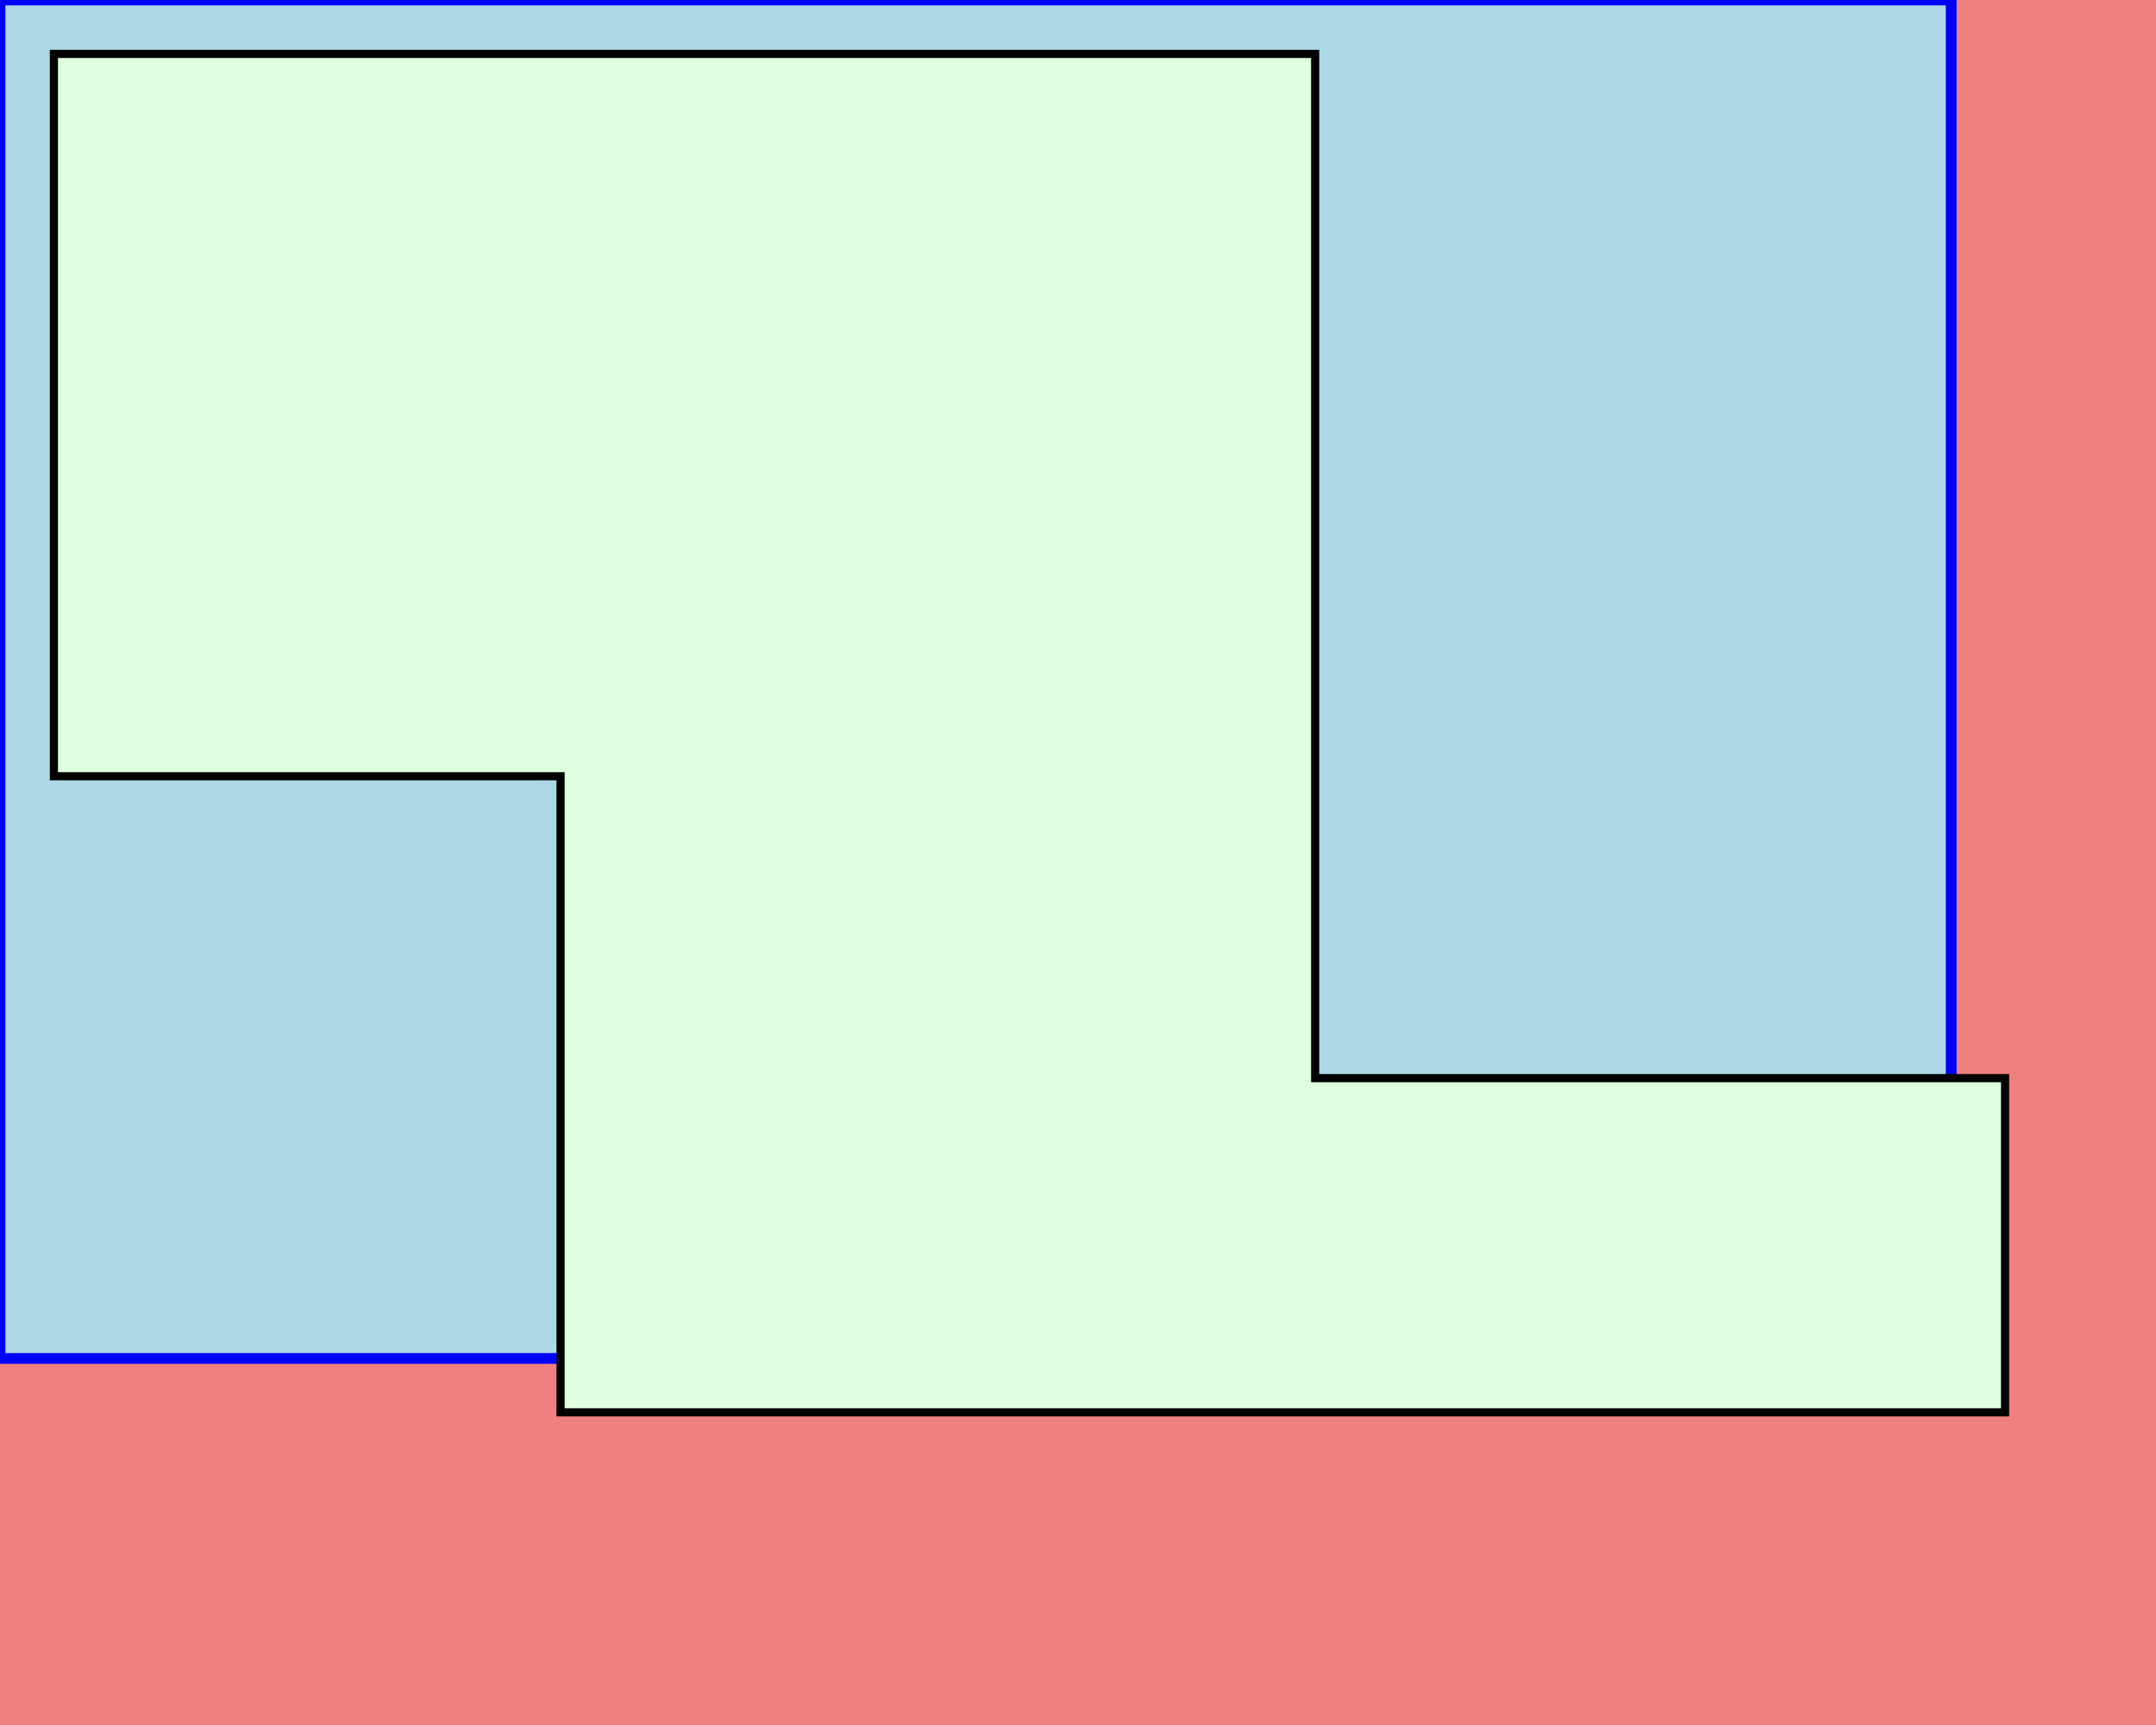
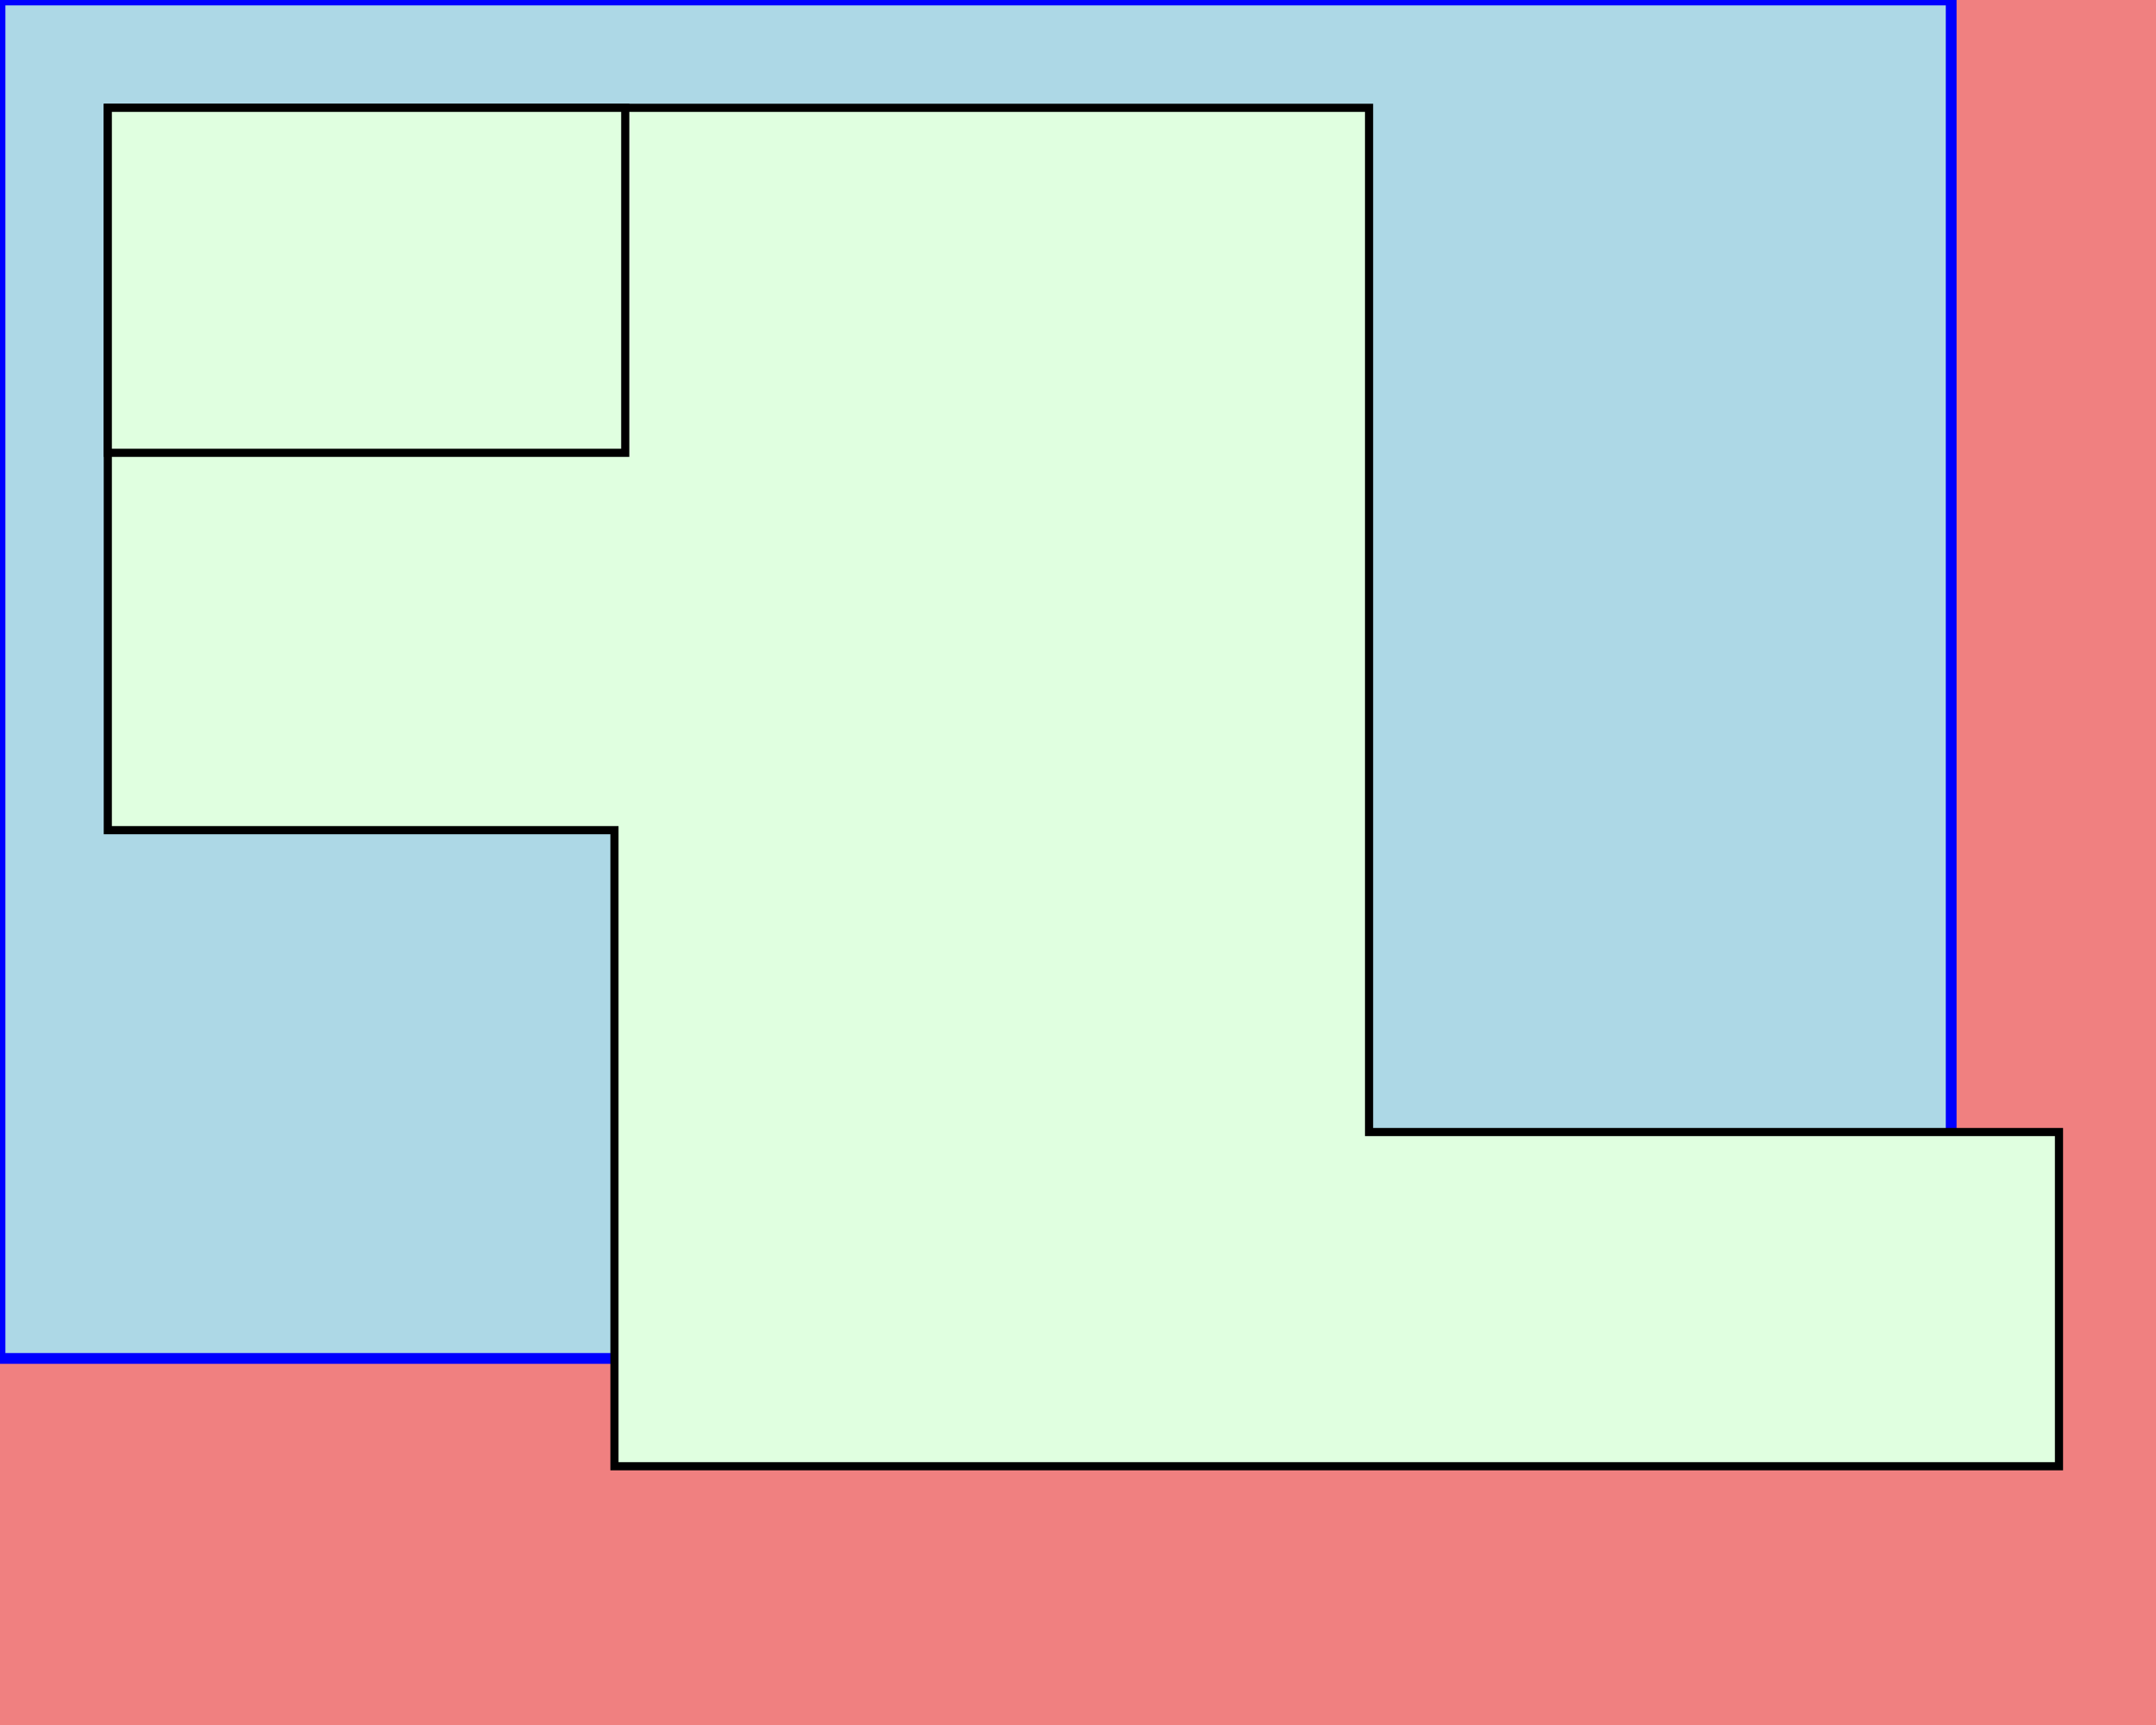
<svg xmlns="http://www.w3.org/2000/svg" width="20.0cm" height="16.0cm" viewBox="0 0 20.0 16.0">
  <rect width="100%" height="100%" fill="lightgreen" />
  <rect x="0" y="0" width="20.0" height="16.0" fill="lightcoral" />
  <rect x="0" y="0" width="18.1" height="12.6" fill="lightblue" stroke="blue" stroke-width="0.1" />
-   <g transform="translate(0.5, 0.5)">
+   <g transform="translate(1.0, 1.0)">
    <path d="M 0,0 L 11.7,0 L 11.7,9.5 L 18.1,9.5 L 18.1,12.6 L 4.7,12.6 L 4.7,6.7 L 0,6.7 Z" fill="#E0FFE0" stroke="black" stroke-width="0.002cm" />
+     <rect x="0" y="0" width="4.8" height="3.2" fill="#E0FFE0" stroke="black" stroke-width="0.002cm" />
  </g>
</svg>
